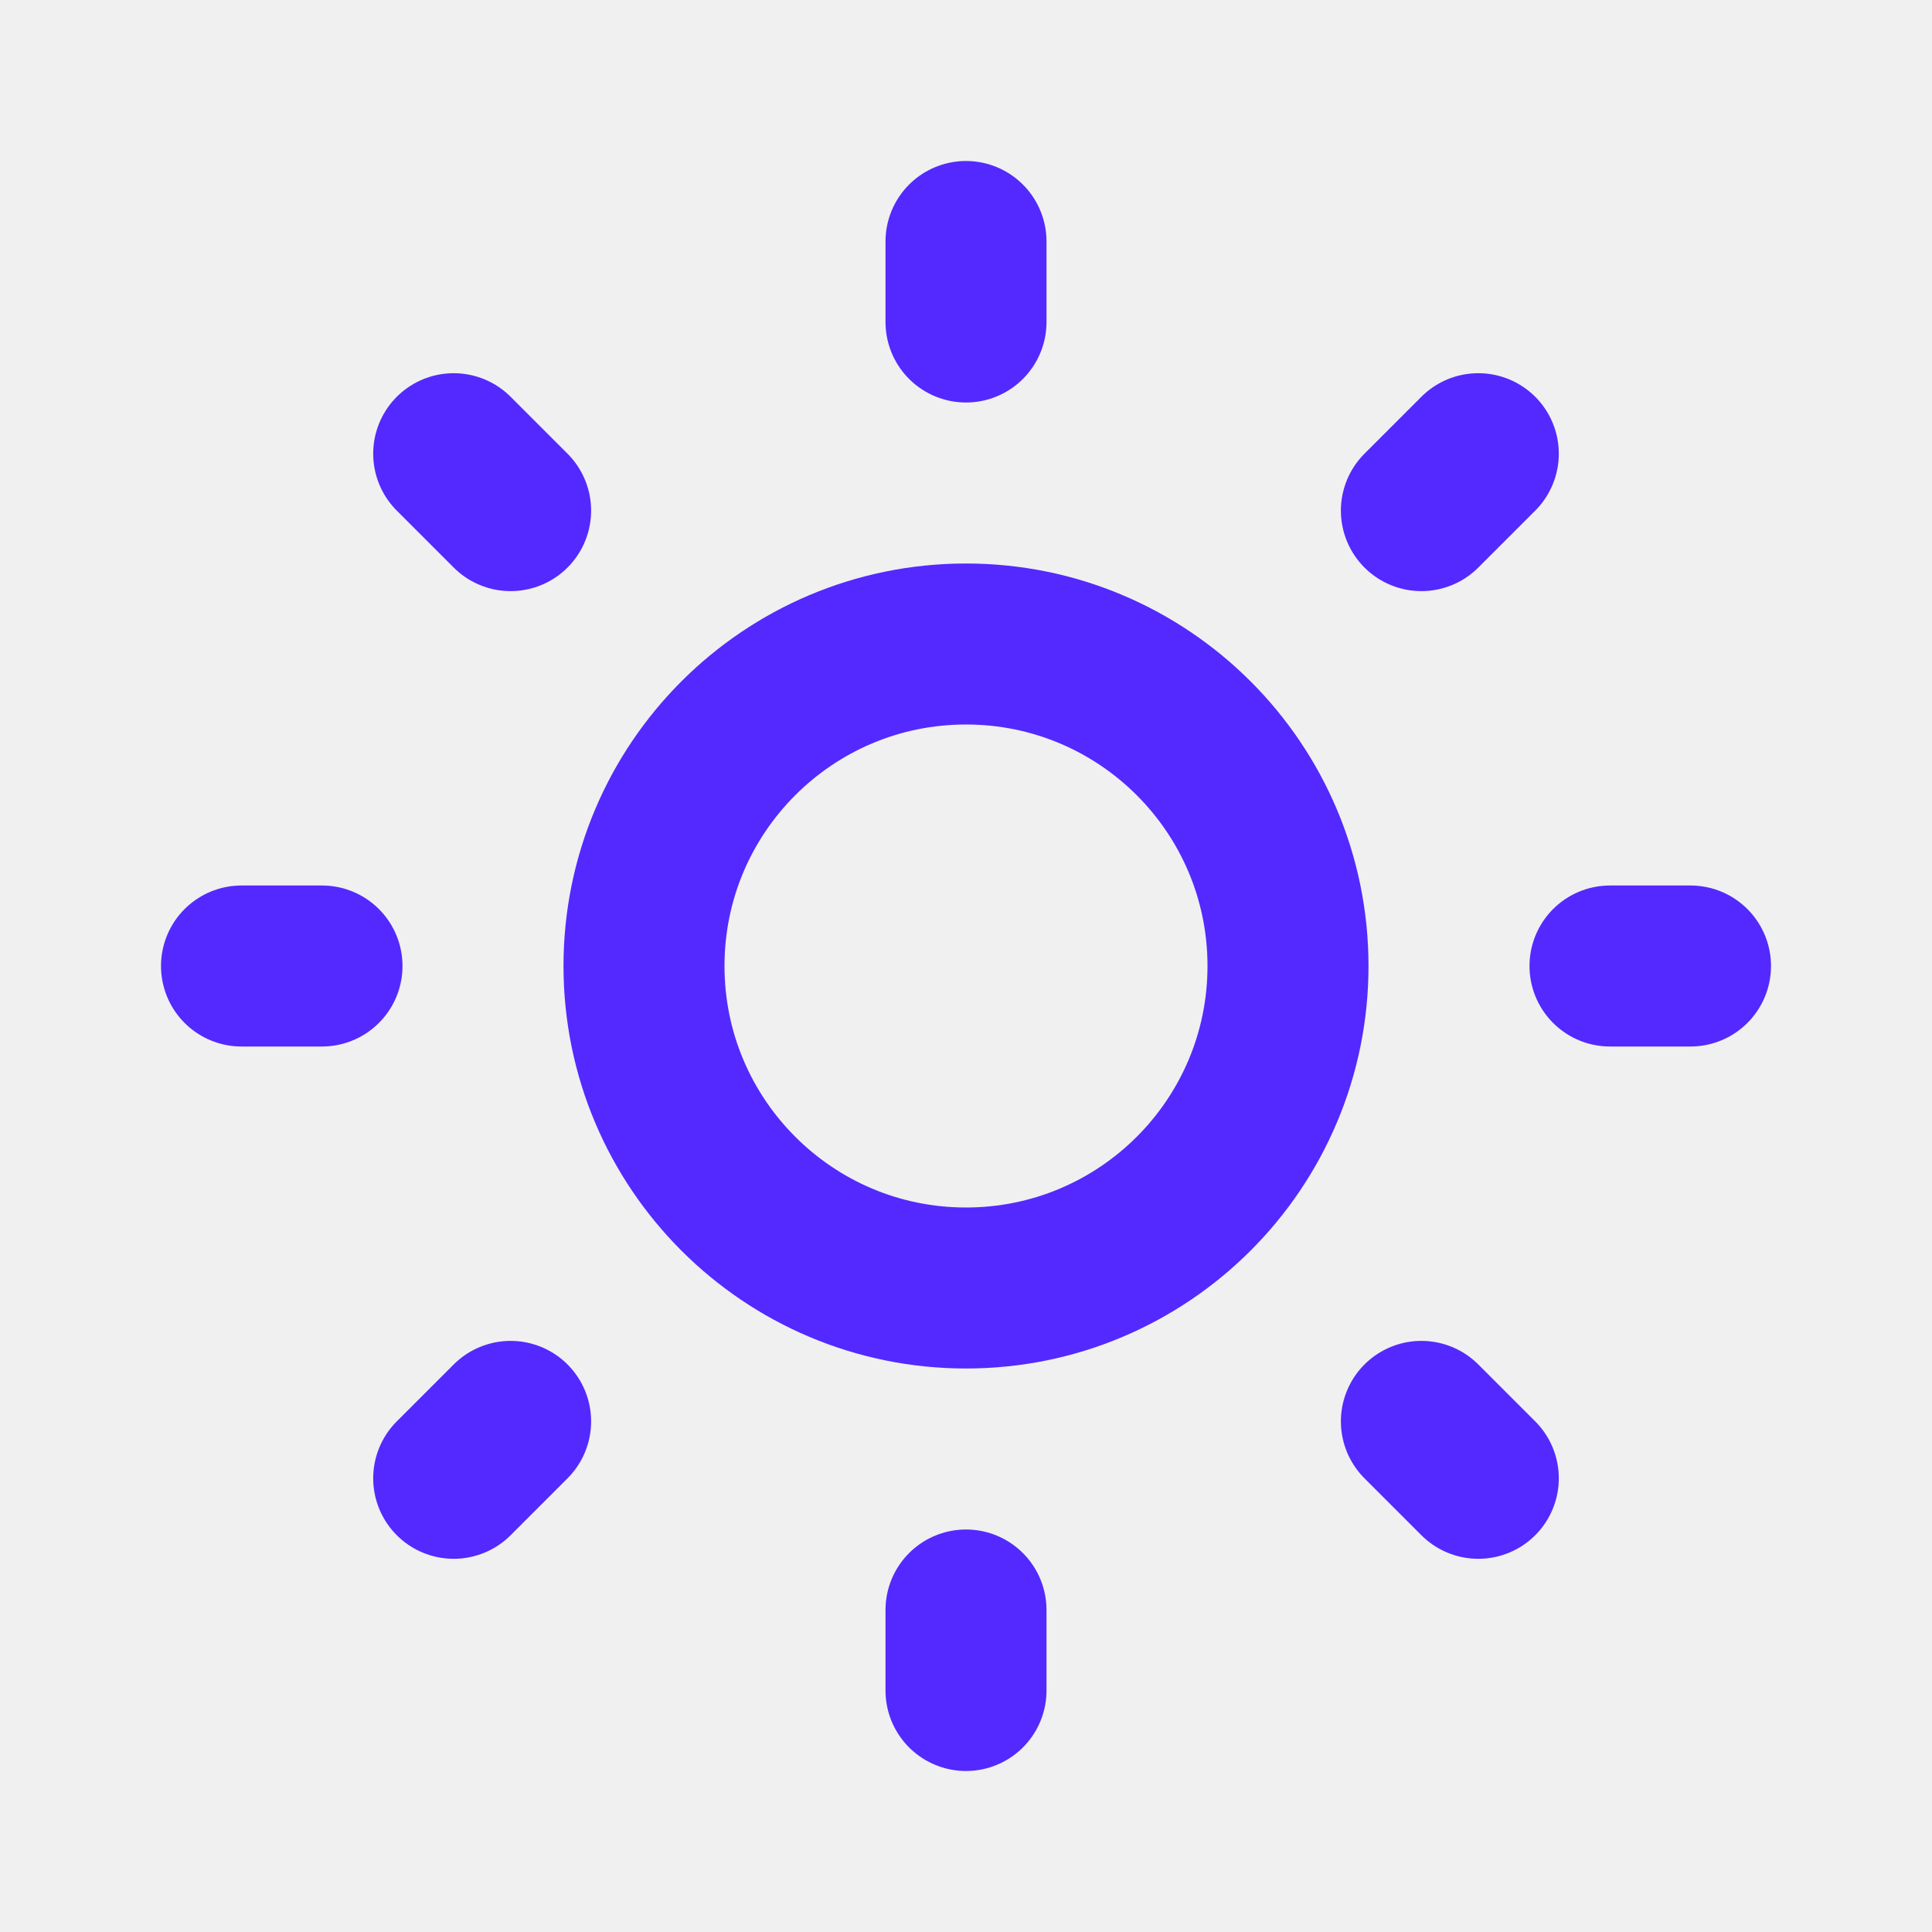
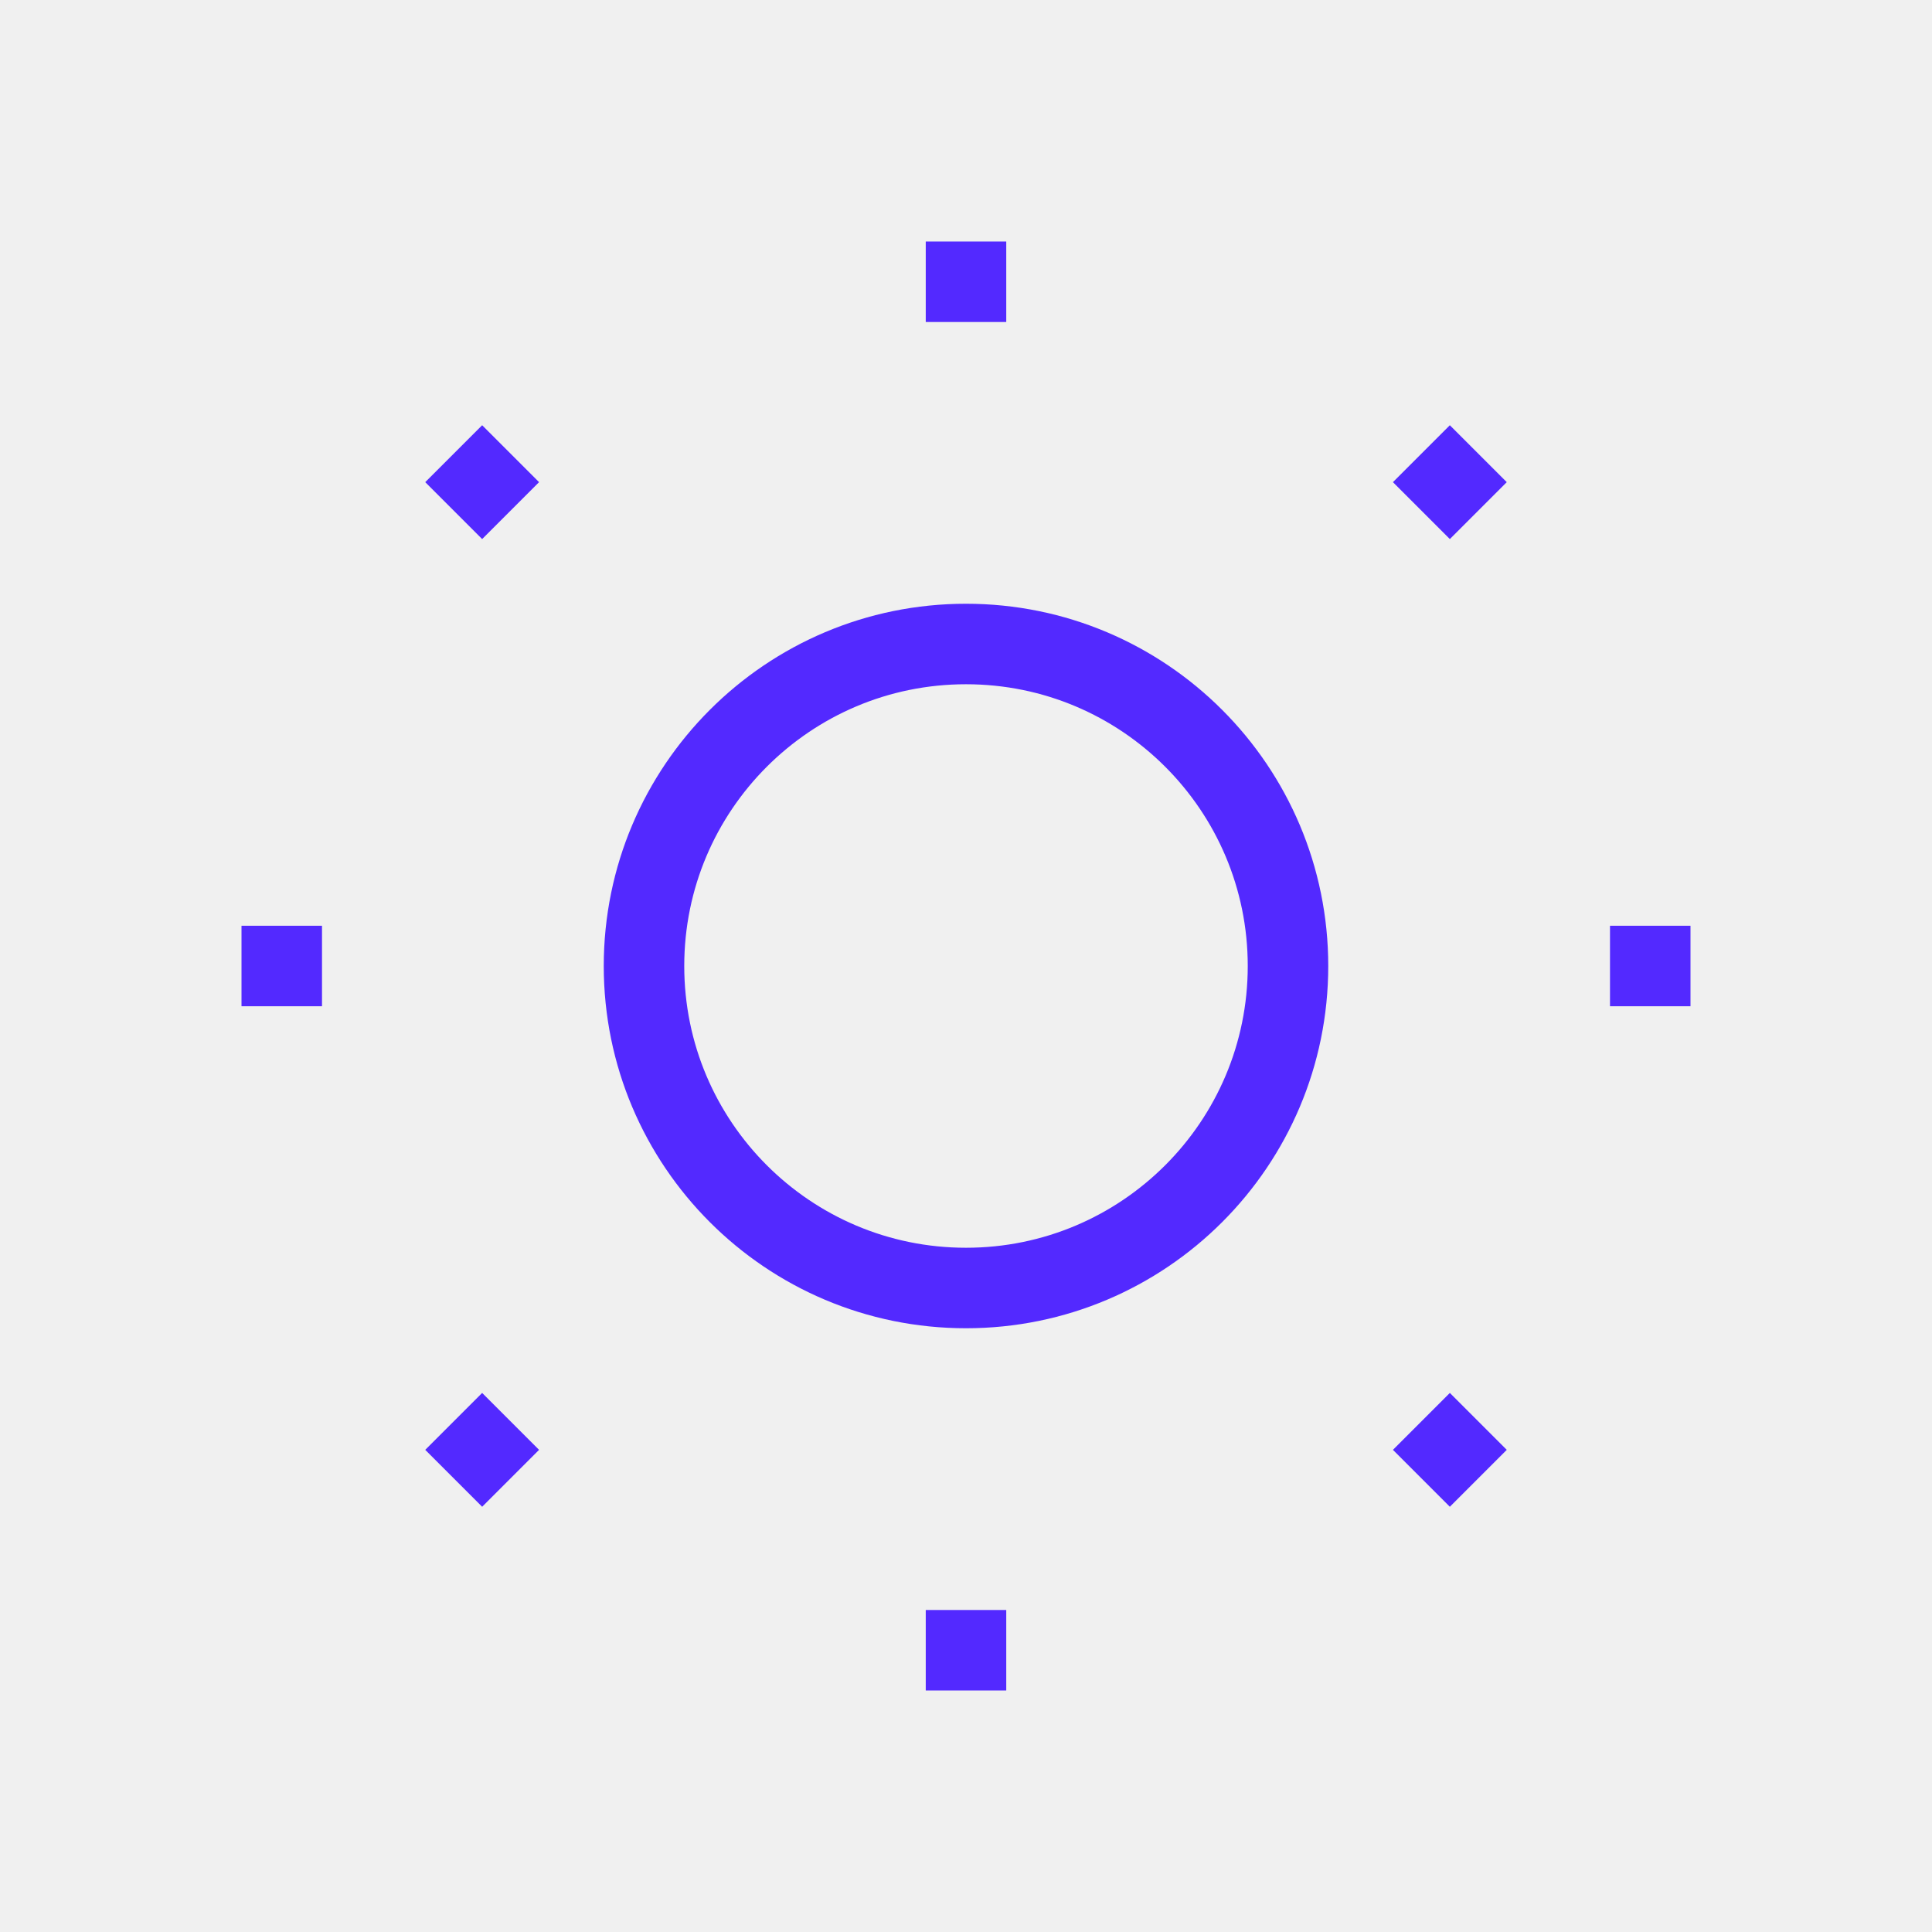
<svg xmlns="http://www.w3.org/2000/svg" width="24" height="24" viewBox="0 0 24 24" fill="none">
  <g clip-path="url(#clip0_2350_1290)">
-     <circle cx="12" cy="12" r="4" stroke="#5329FF" stroke-width="2" stroke-linejoin="round" />
-     <path d="M20 12H21" stroke="#5329FF" stroke-width="2" stroke-linecap="round" />
-     <path d="M3 12H4" stroke="#5329FF" stroke-width="2" stroke-linecap="round" />
-     <path d="M12 20L12 21" stroke="#5329FF" stroke-width="2" stroke-linecap="round" />
-     <path d="M12 3L12 4" stroke="#5329FF" stroke-width="2" stroke-linecap="round" />
-     <path d="M17.657 17.657L18.364 18.364" stroke="#5329FF" stroke-width="2" stroke-linecap="round" />
-     <path d="M5.636 5.636L6.343 6.343" stroke="#5329FF" stroke-width="2" stroke-linecap="round" />
-     <path d="M6.343 17.657L5.636 18.364" stroke="#5329FF" stroke-width="2" stroke-linecap="round" />
-     <path d="M18.364 5.636L17.657 6.343" stroke="#5329FF" stroke-width="2" stroke-linecap="round" />
+     <circle cx="12" cy="12" r="4" stroke="#5329FF" strokeWidth="2" strokeLinejoin="round" />
+     <path d="M20 12H21" stroke="#5329FF" strokeWidth="2" strokeLinecap="round" />
+     <path d="M3 12H4" stroke="#5329FF" strokeWidth="2" strokeLinecap="round" />
+     <path d="M12 20L12 21" stroke="#5329FF" strokeWidth="2" strokeLinecap="round" />
+     <path d="M12 3L12 4" stroke="#5329FF" strokeWidth="2" strokeLinecap="round" />
+     <path d="M17.657 17.657L18.364 18.364" stroke="#5329FF" strokeWidth="2" strokeLinecap="round" />
+     <path d="M5.636 5.636L6.343 6.343" stroke="#5329FF" strokeWidth="2" strokeLinecap="round" />
+     <path d="M6.343 17.657L5.636 18.364" stroke="#5329FF" strokeWidth="2" strokeLinecap="round" />
+     <path d="M18.364 5.636L17.657 6.343" stroke="#5329FF" strokeWidth="2" strokeLinecap="round" />
  </g>
  <defs>
    <clipPath id="clip0_2350_1290">
      <rect width="24" height="24" fill="white" />
    </clipPath>
  </defs>
</svg>
